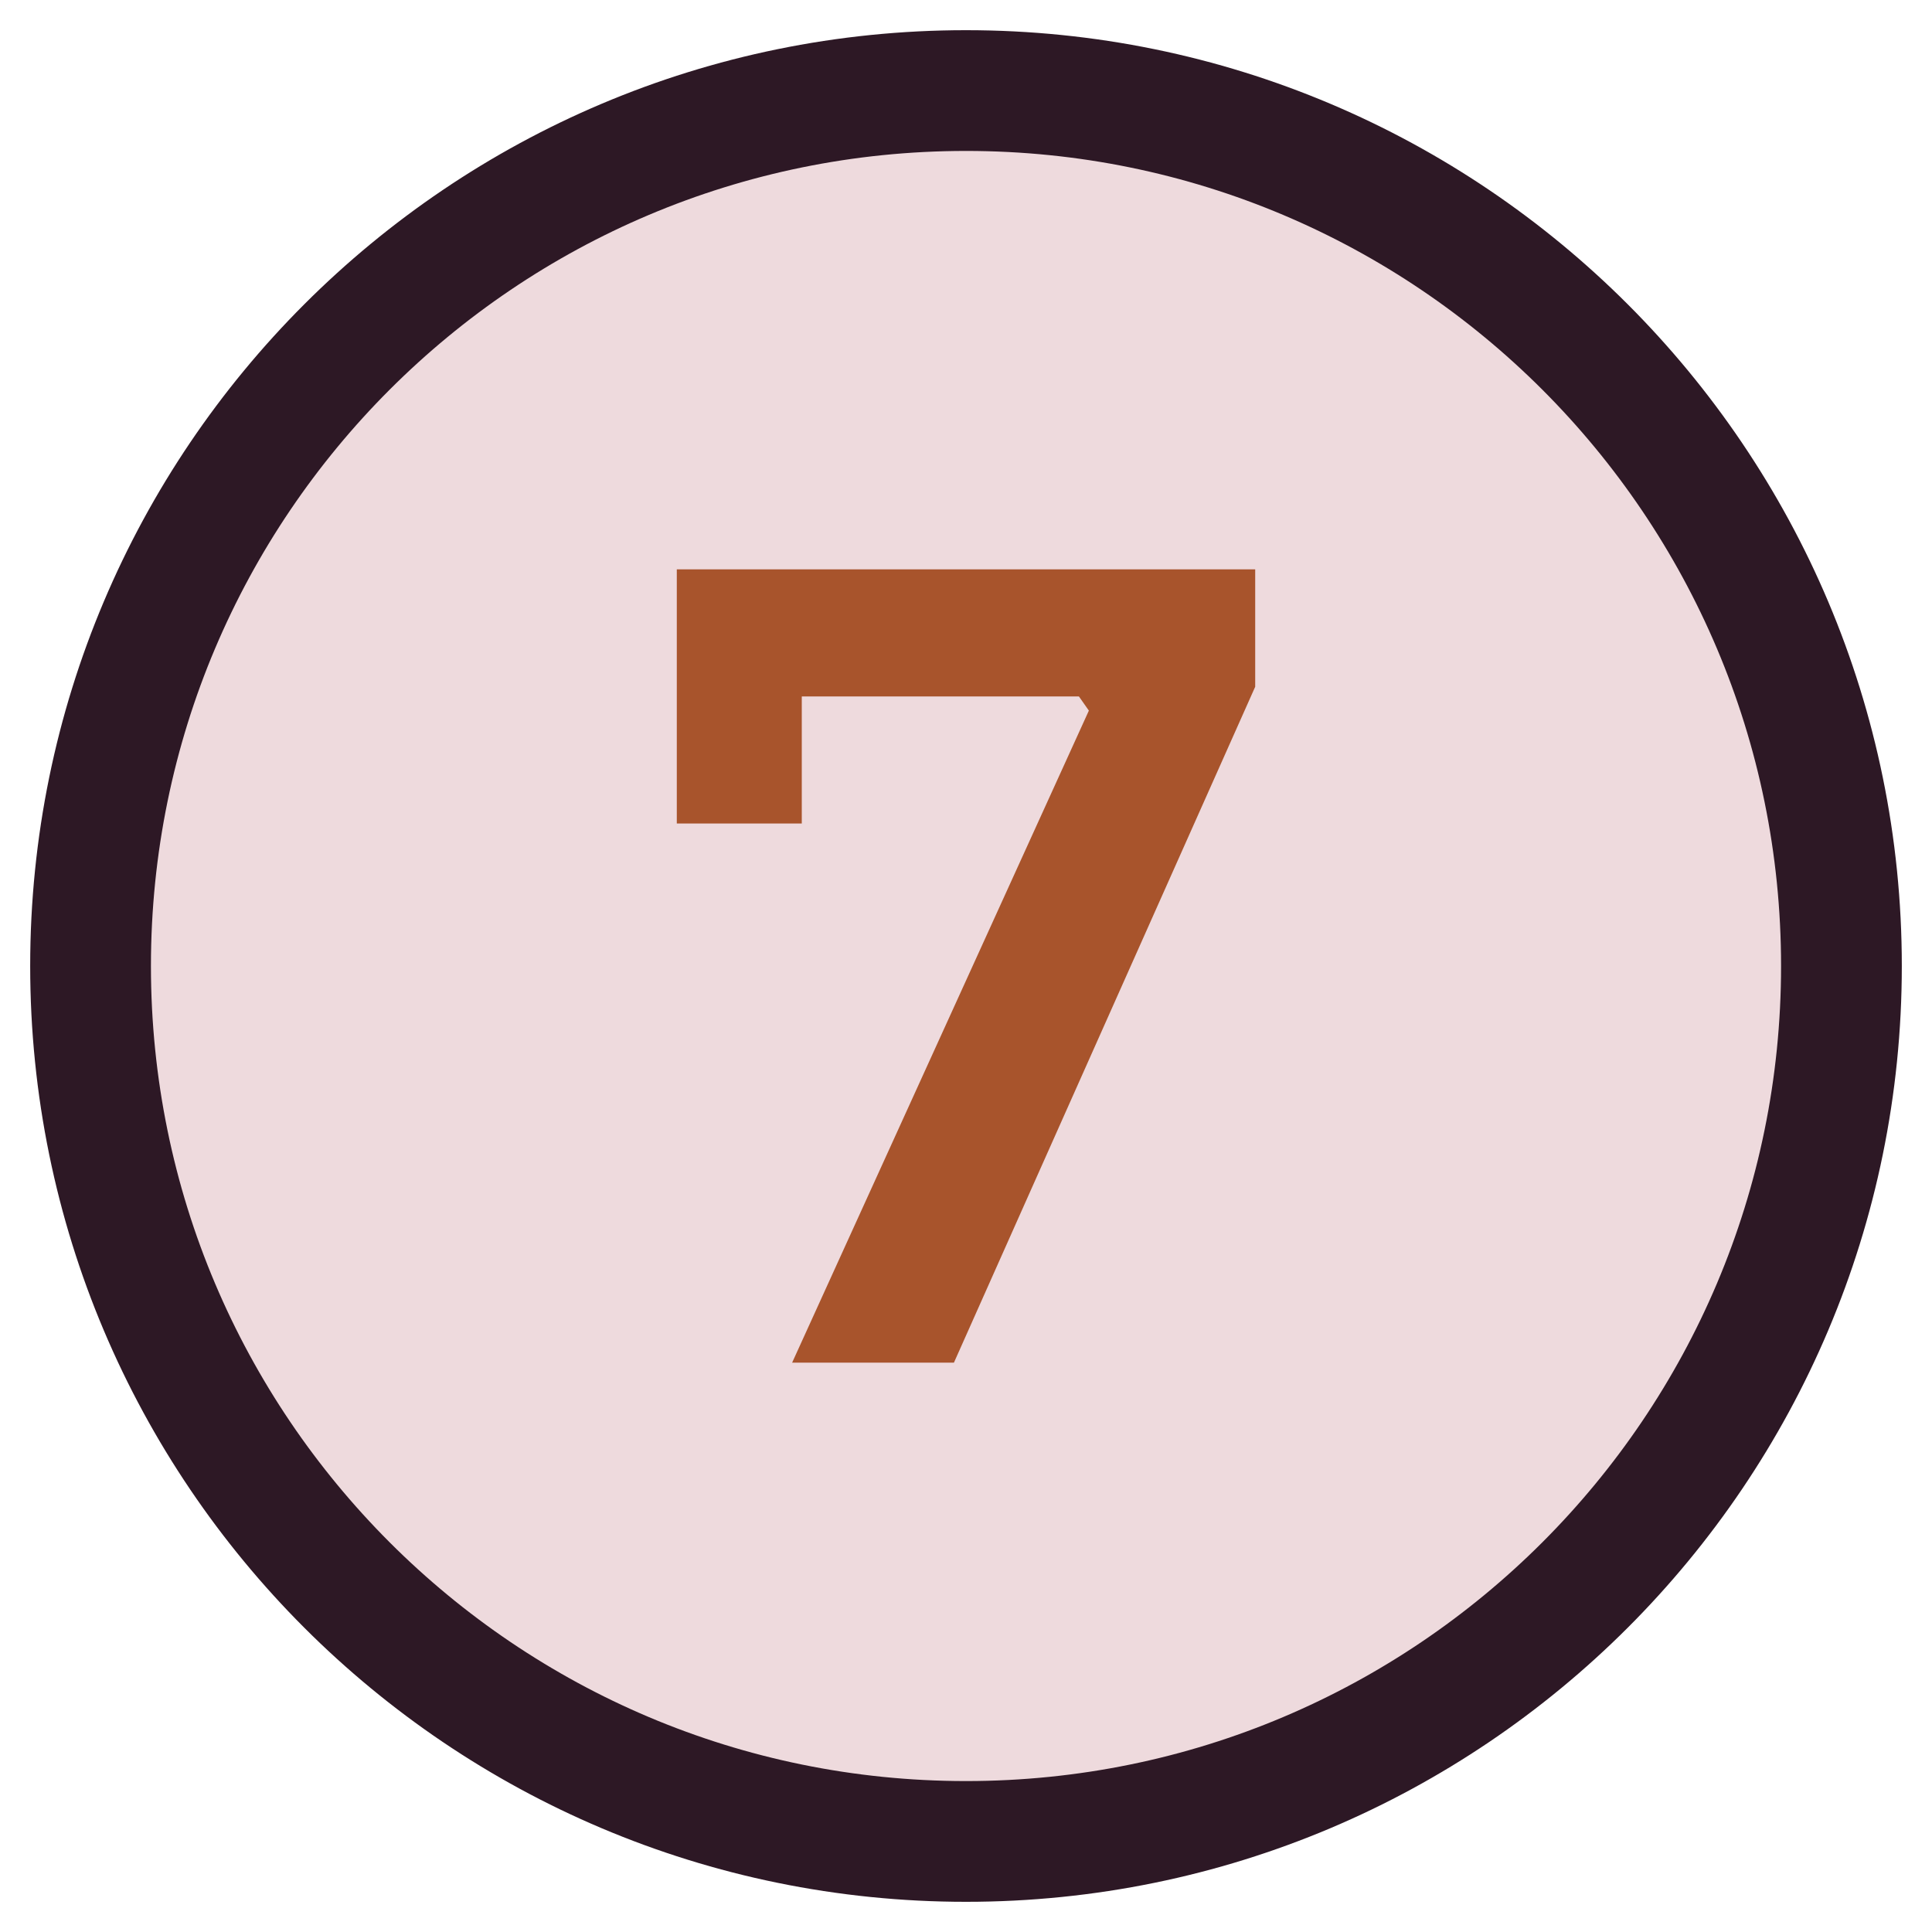
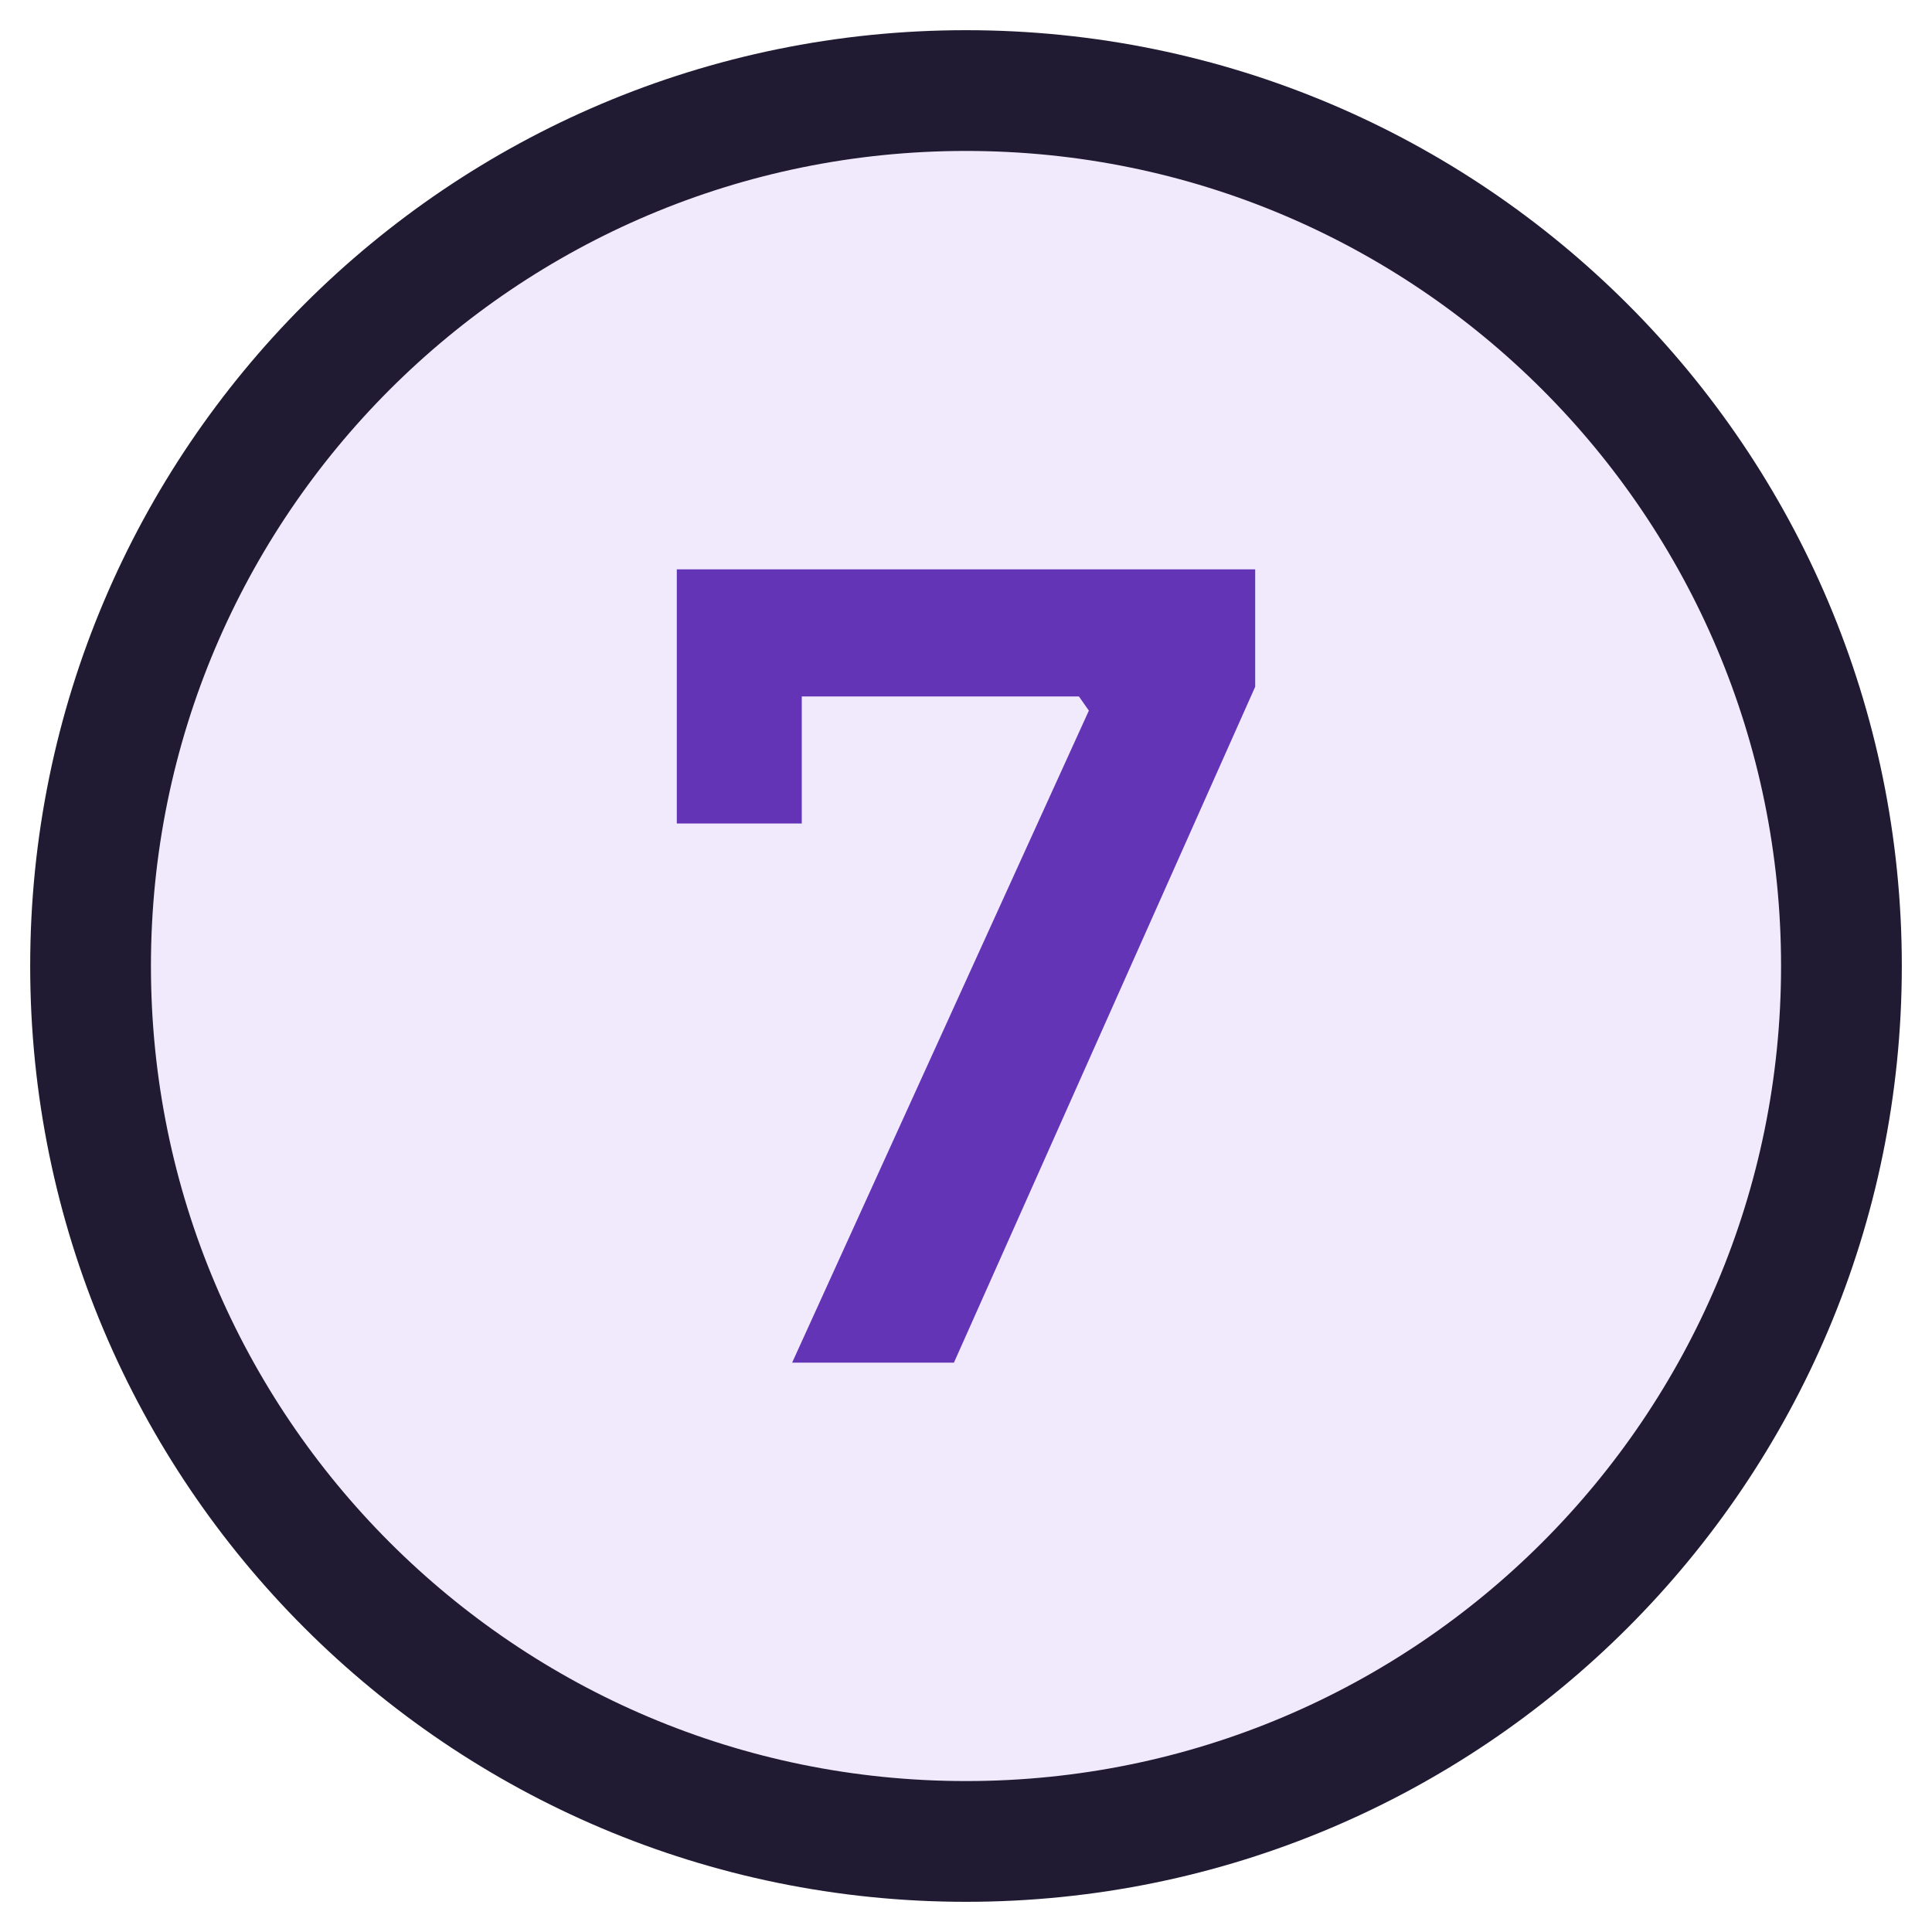
<svg xmlns="http://www.w3.org/2000/svg" viewBox="0 0 64 64">
-   <circle cx="32" cy="32" r="29" fill="#EEDADD" stroke="#2D1825" stroke-width="4" />
-   <path fill="#A8542C" d="M31.6 45.14H26.24L36.07 23.54L35.74 23.07H22.42V18.86H41.58V22.75ZM26.56 27.28H22.42V18.86H26.56Z" />
+   <circle cx="32" cy="32" r="29" fill="#F0EAFC" stroke="#201A32" stroke-width="4" />
+   <path fill="#6334B5" d="M31.6 45.14H26.24L36.07 23.54L35.74 23.07H22.42V18.86H41.58V22.75ZM26.56 27.28H22.42V18.86H26.56Z" />
</svg>
